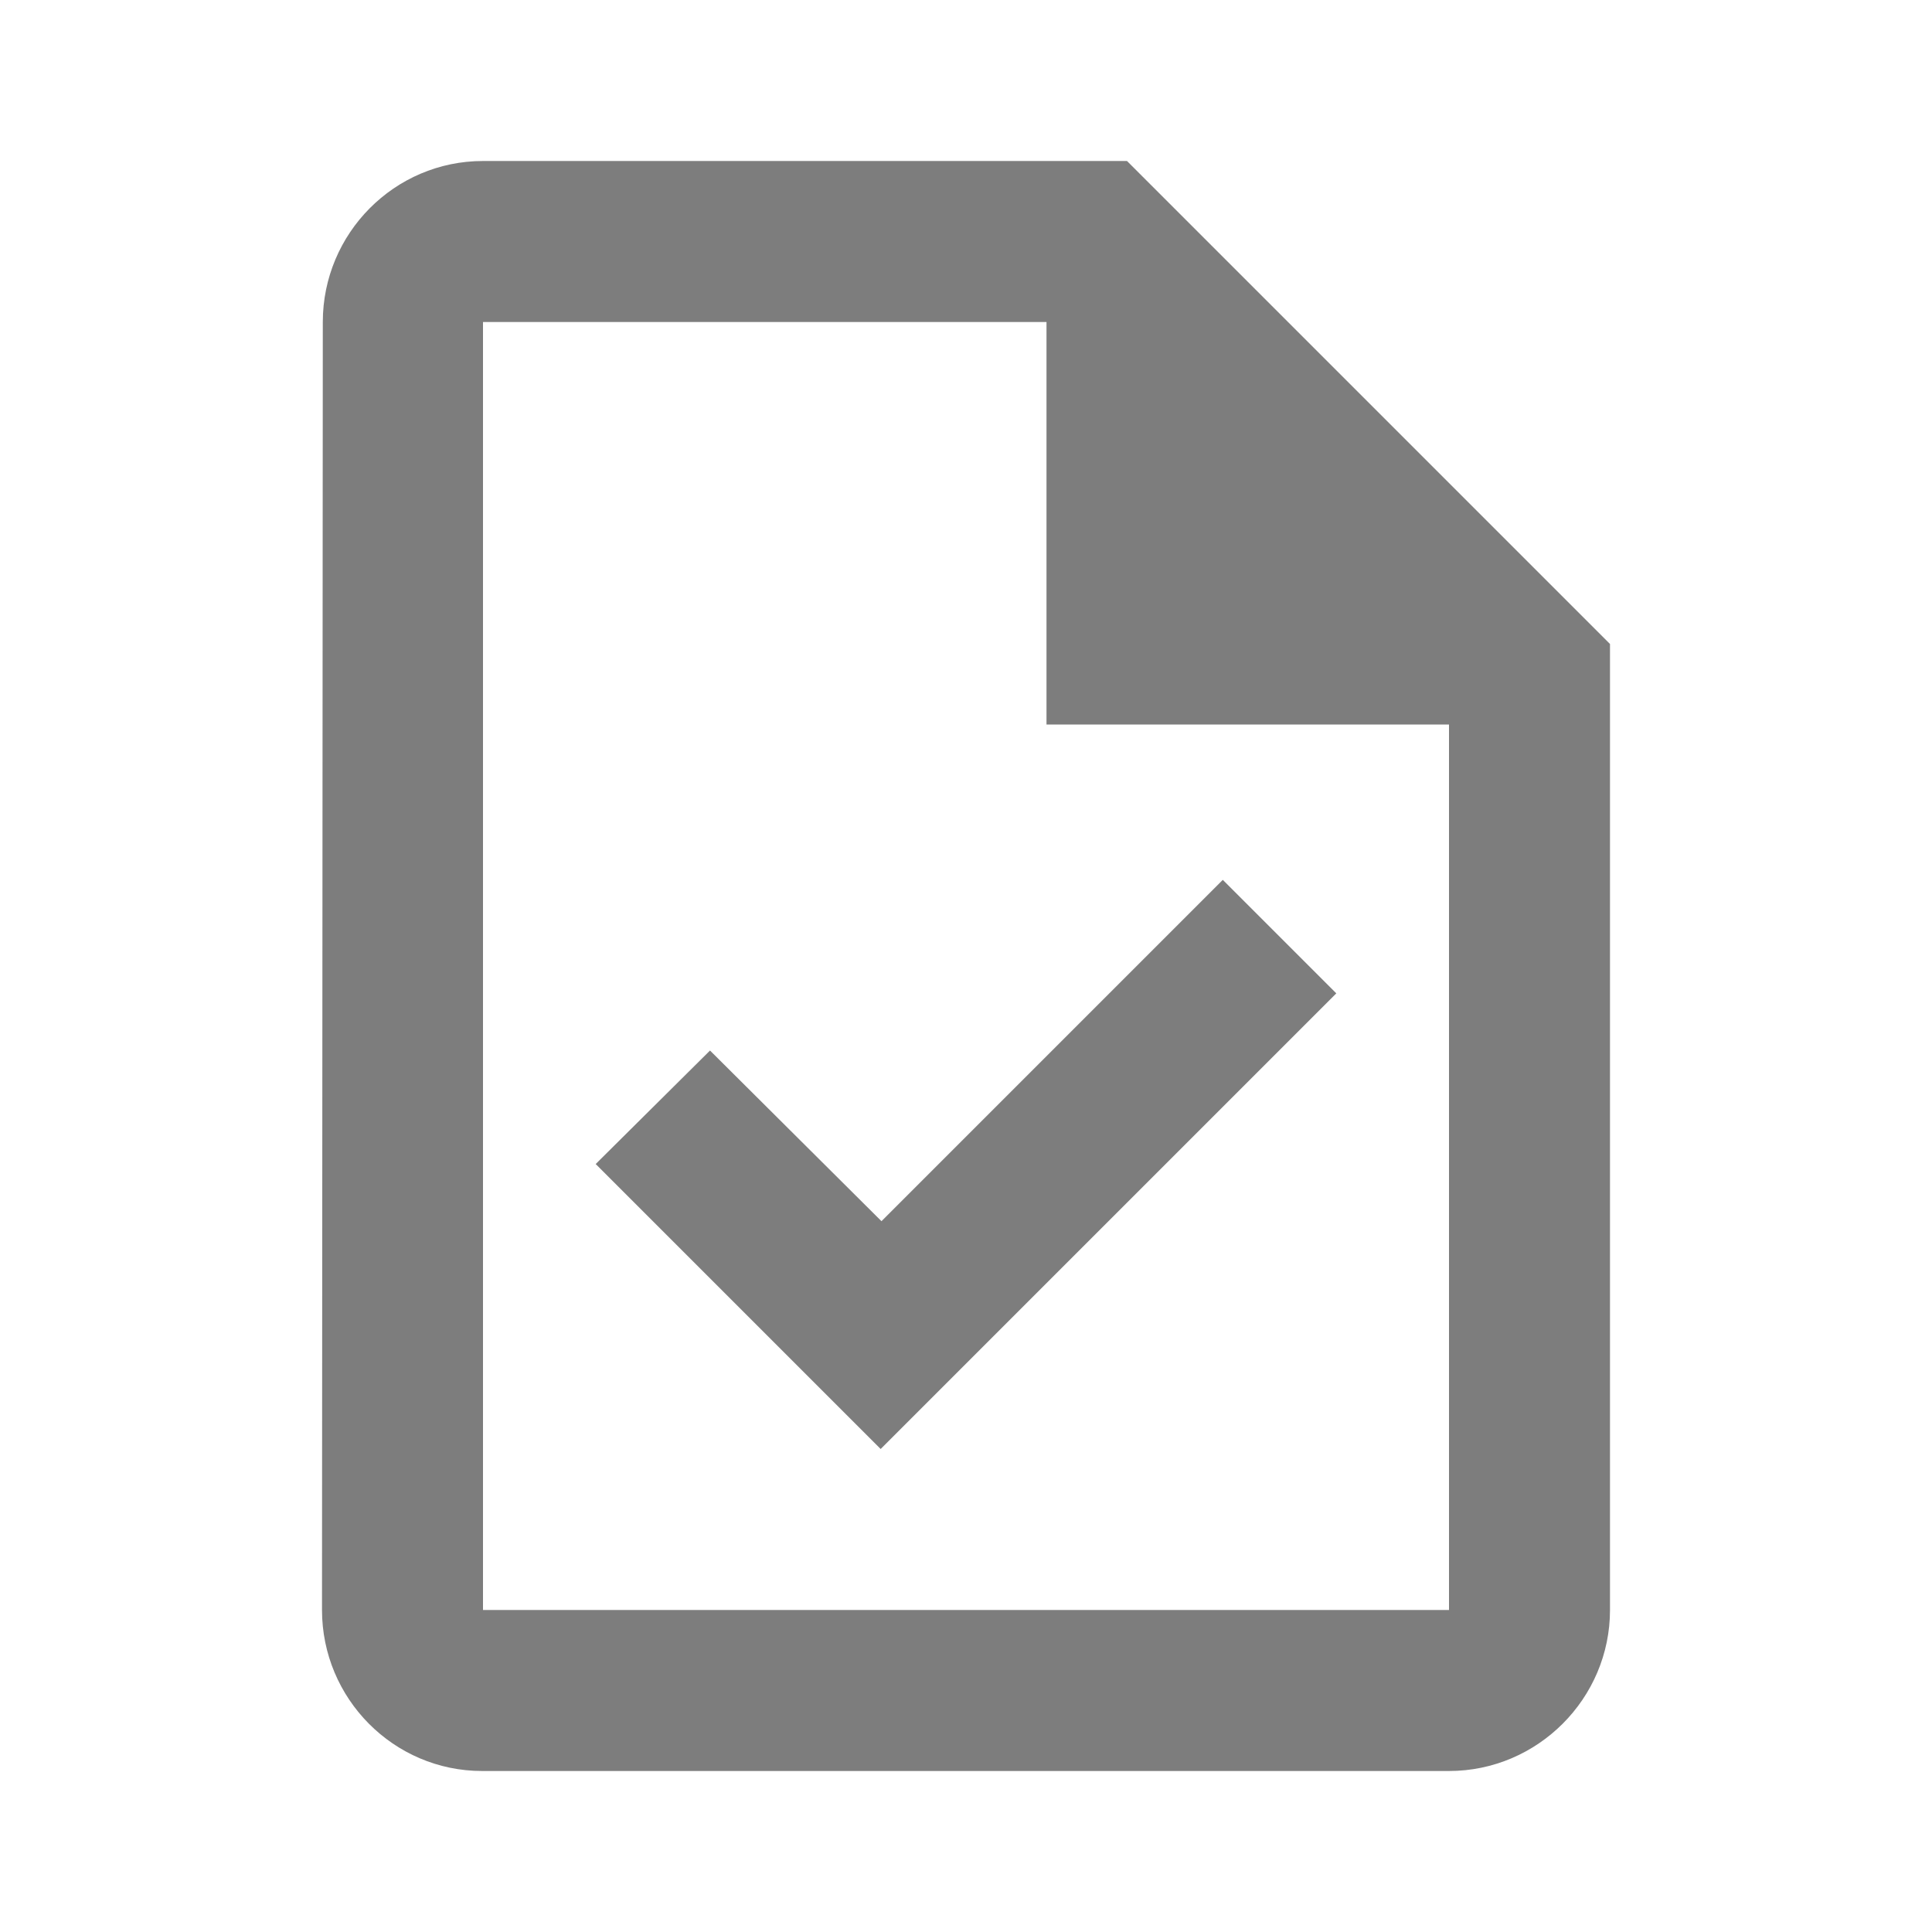
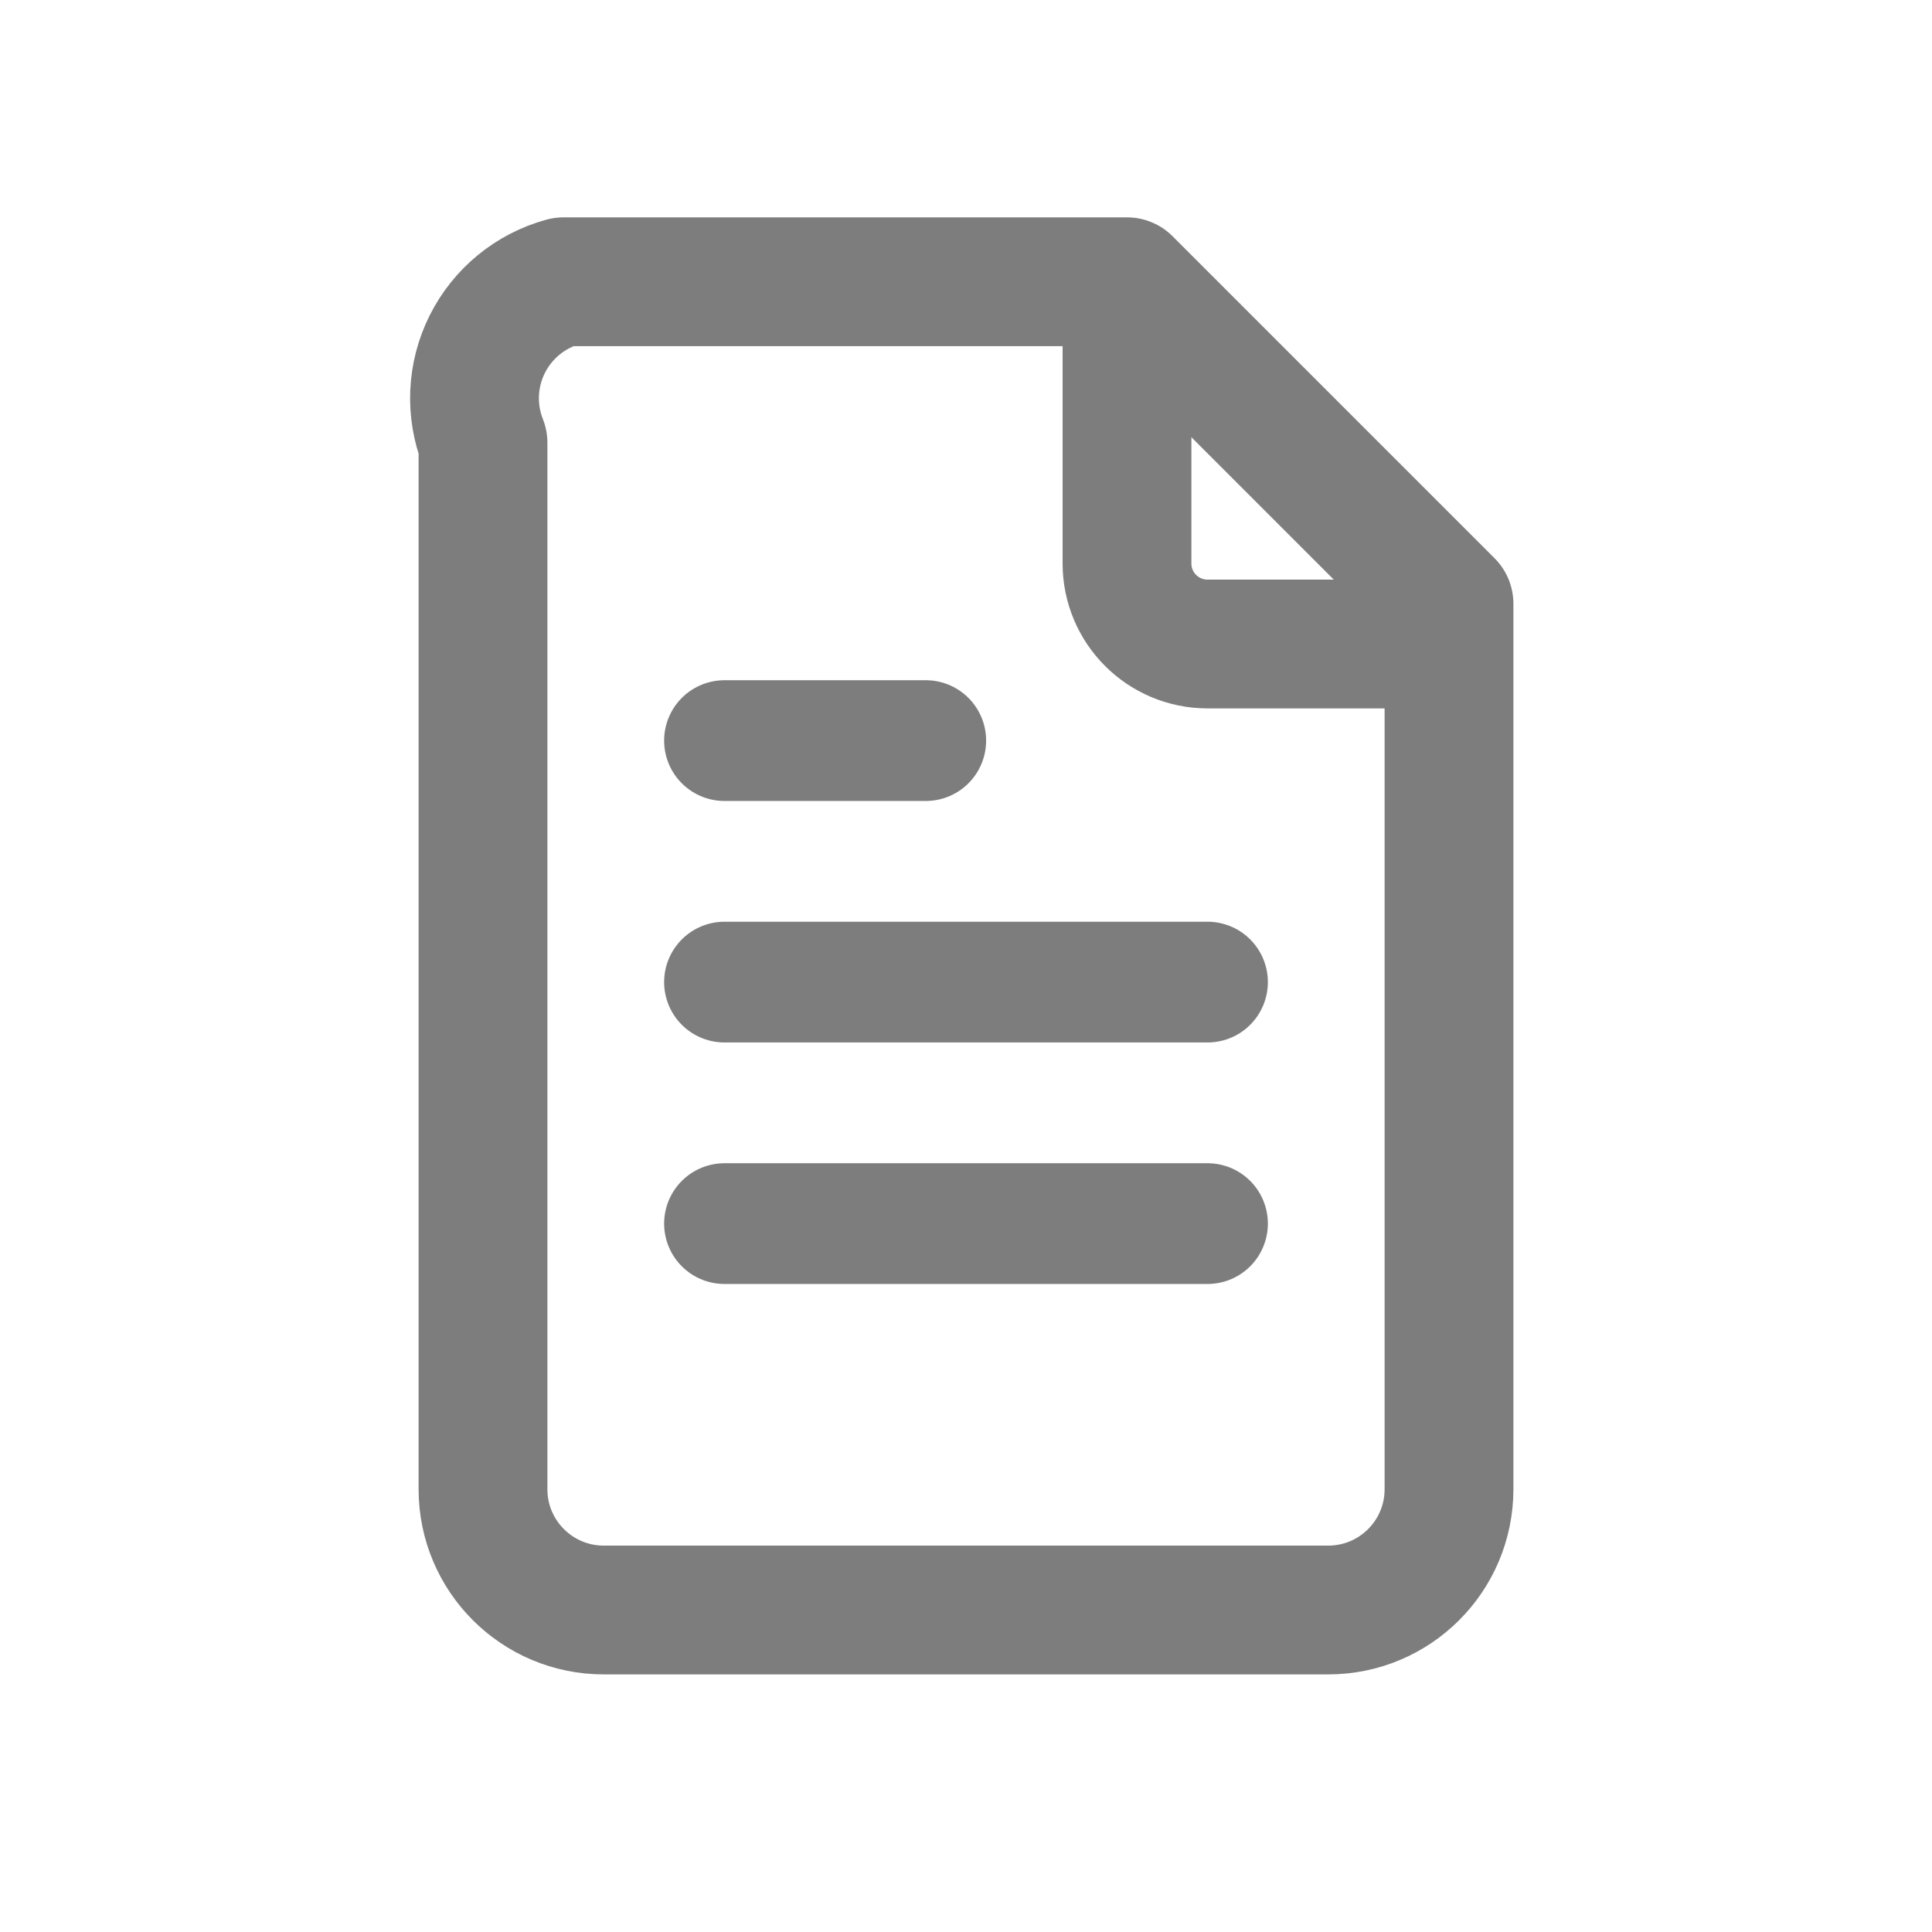
<svg xmlns="http://www.w3.org/2000/svg" width="24" height="24" viewBox="0 0 24 24" fill="none">
-   <path d="M14 2H6C4.9 2 4.01 2.9 4.01 4L4 20C4 21.1 4.89 22 5.99 22H18C19.1 22 20 21.1 20 20V8L14 2ZM18 20H6V4H13V9H18V20ZM8.82 13.05L7.4 14.46L10.94 18L16.6 12.34L15.19 10.93L10.95 15.17L8.82 13.05Z" fill="#7D7D7D" />
+   <path d="M7 3.5h7l4 4v11a1.5 1.5 0 0 1-1.5 1.5h-9A1.5 1.5 0 0 1 6 18.5v-13A1.5 1.5 0 0 1 7 3.5Z" stroke="#7D7D7D" stroke-width="1.6" stroke-linejoin="round" />
+   <path d="M14 3.5V7a1 1 0 0 0 1 1h3.3" stroke="#7D7D7D" stroke-width="1.6" stroke-linejoin="round" />
+   <path d="M9 12.2h6M9 15.2h6M9 9.2h2.5" stroke="#7D7D7D" stroke-width="1.5" stroke-linecap="round" />
</svg>
